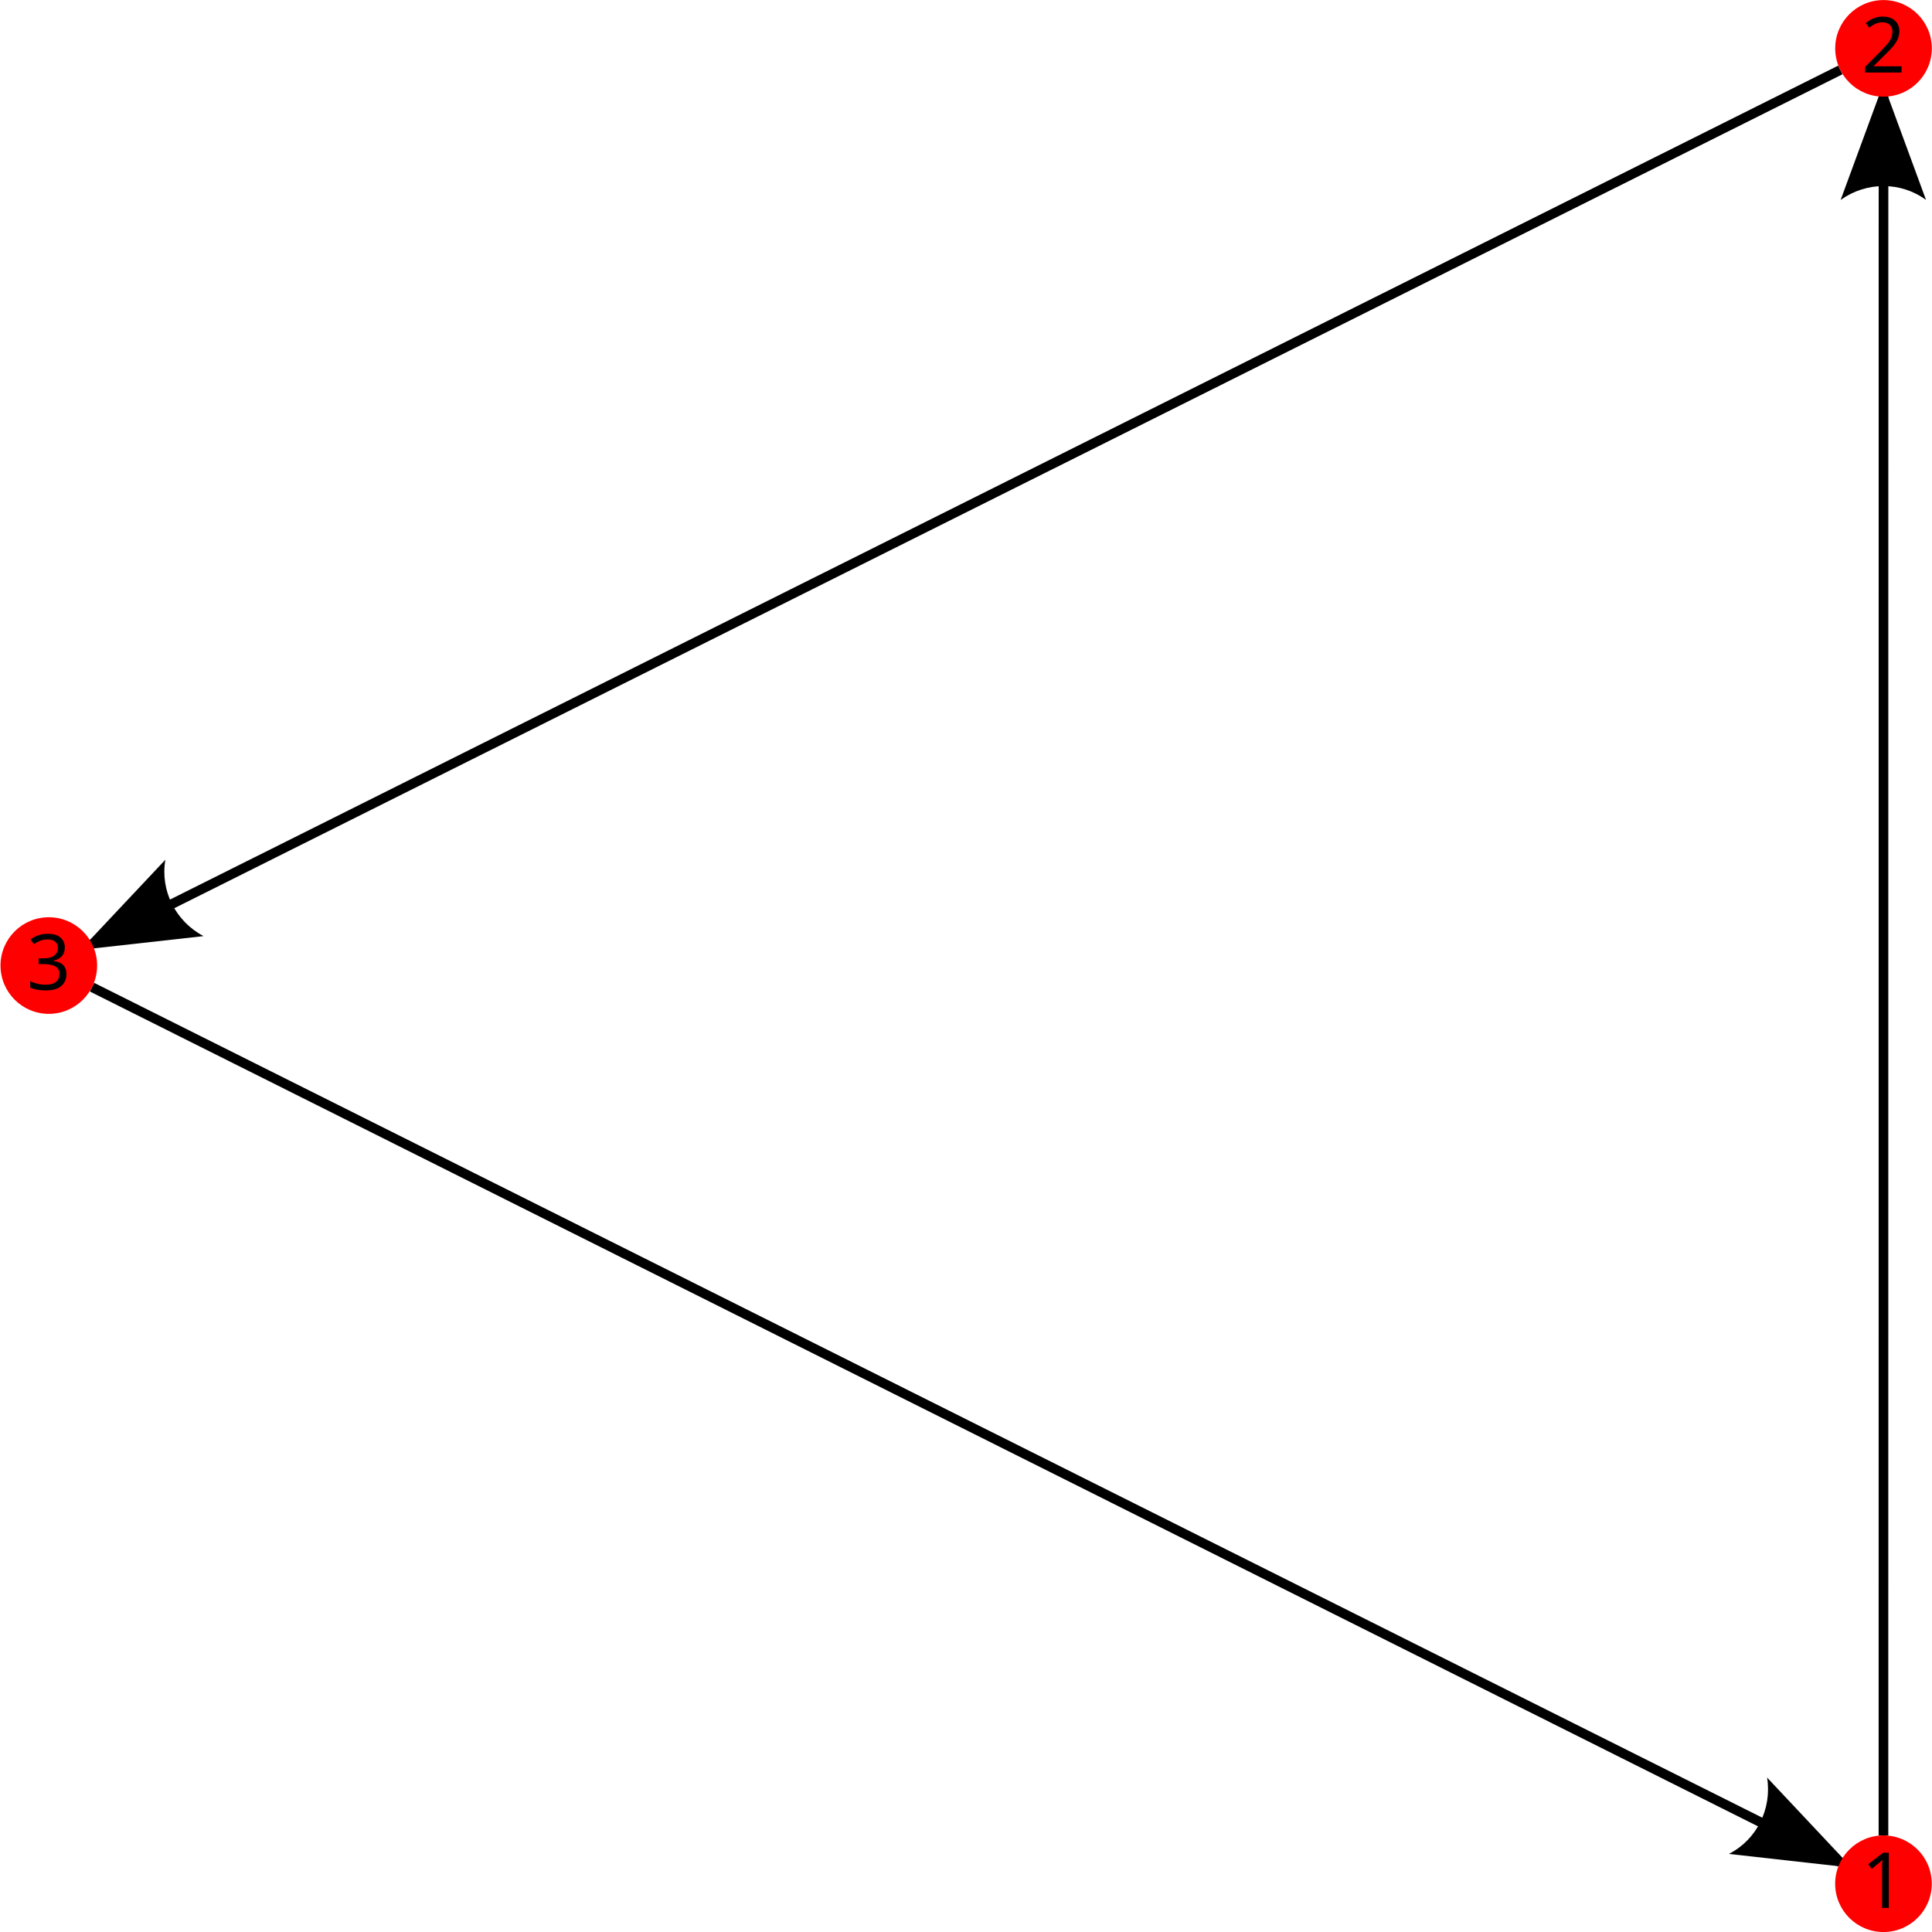
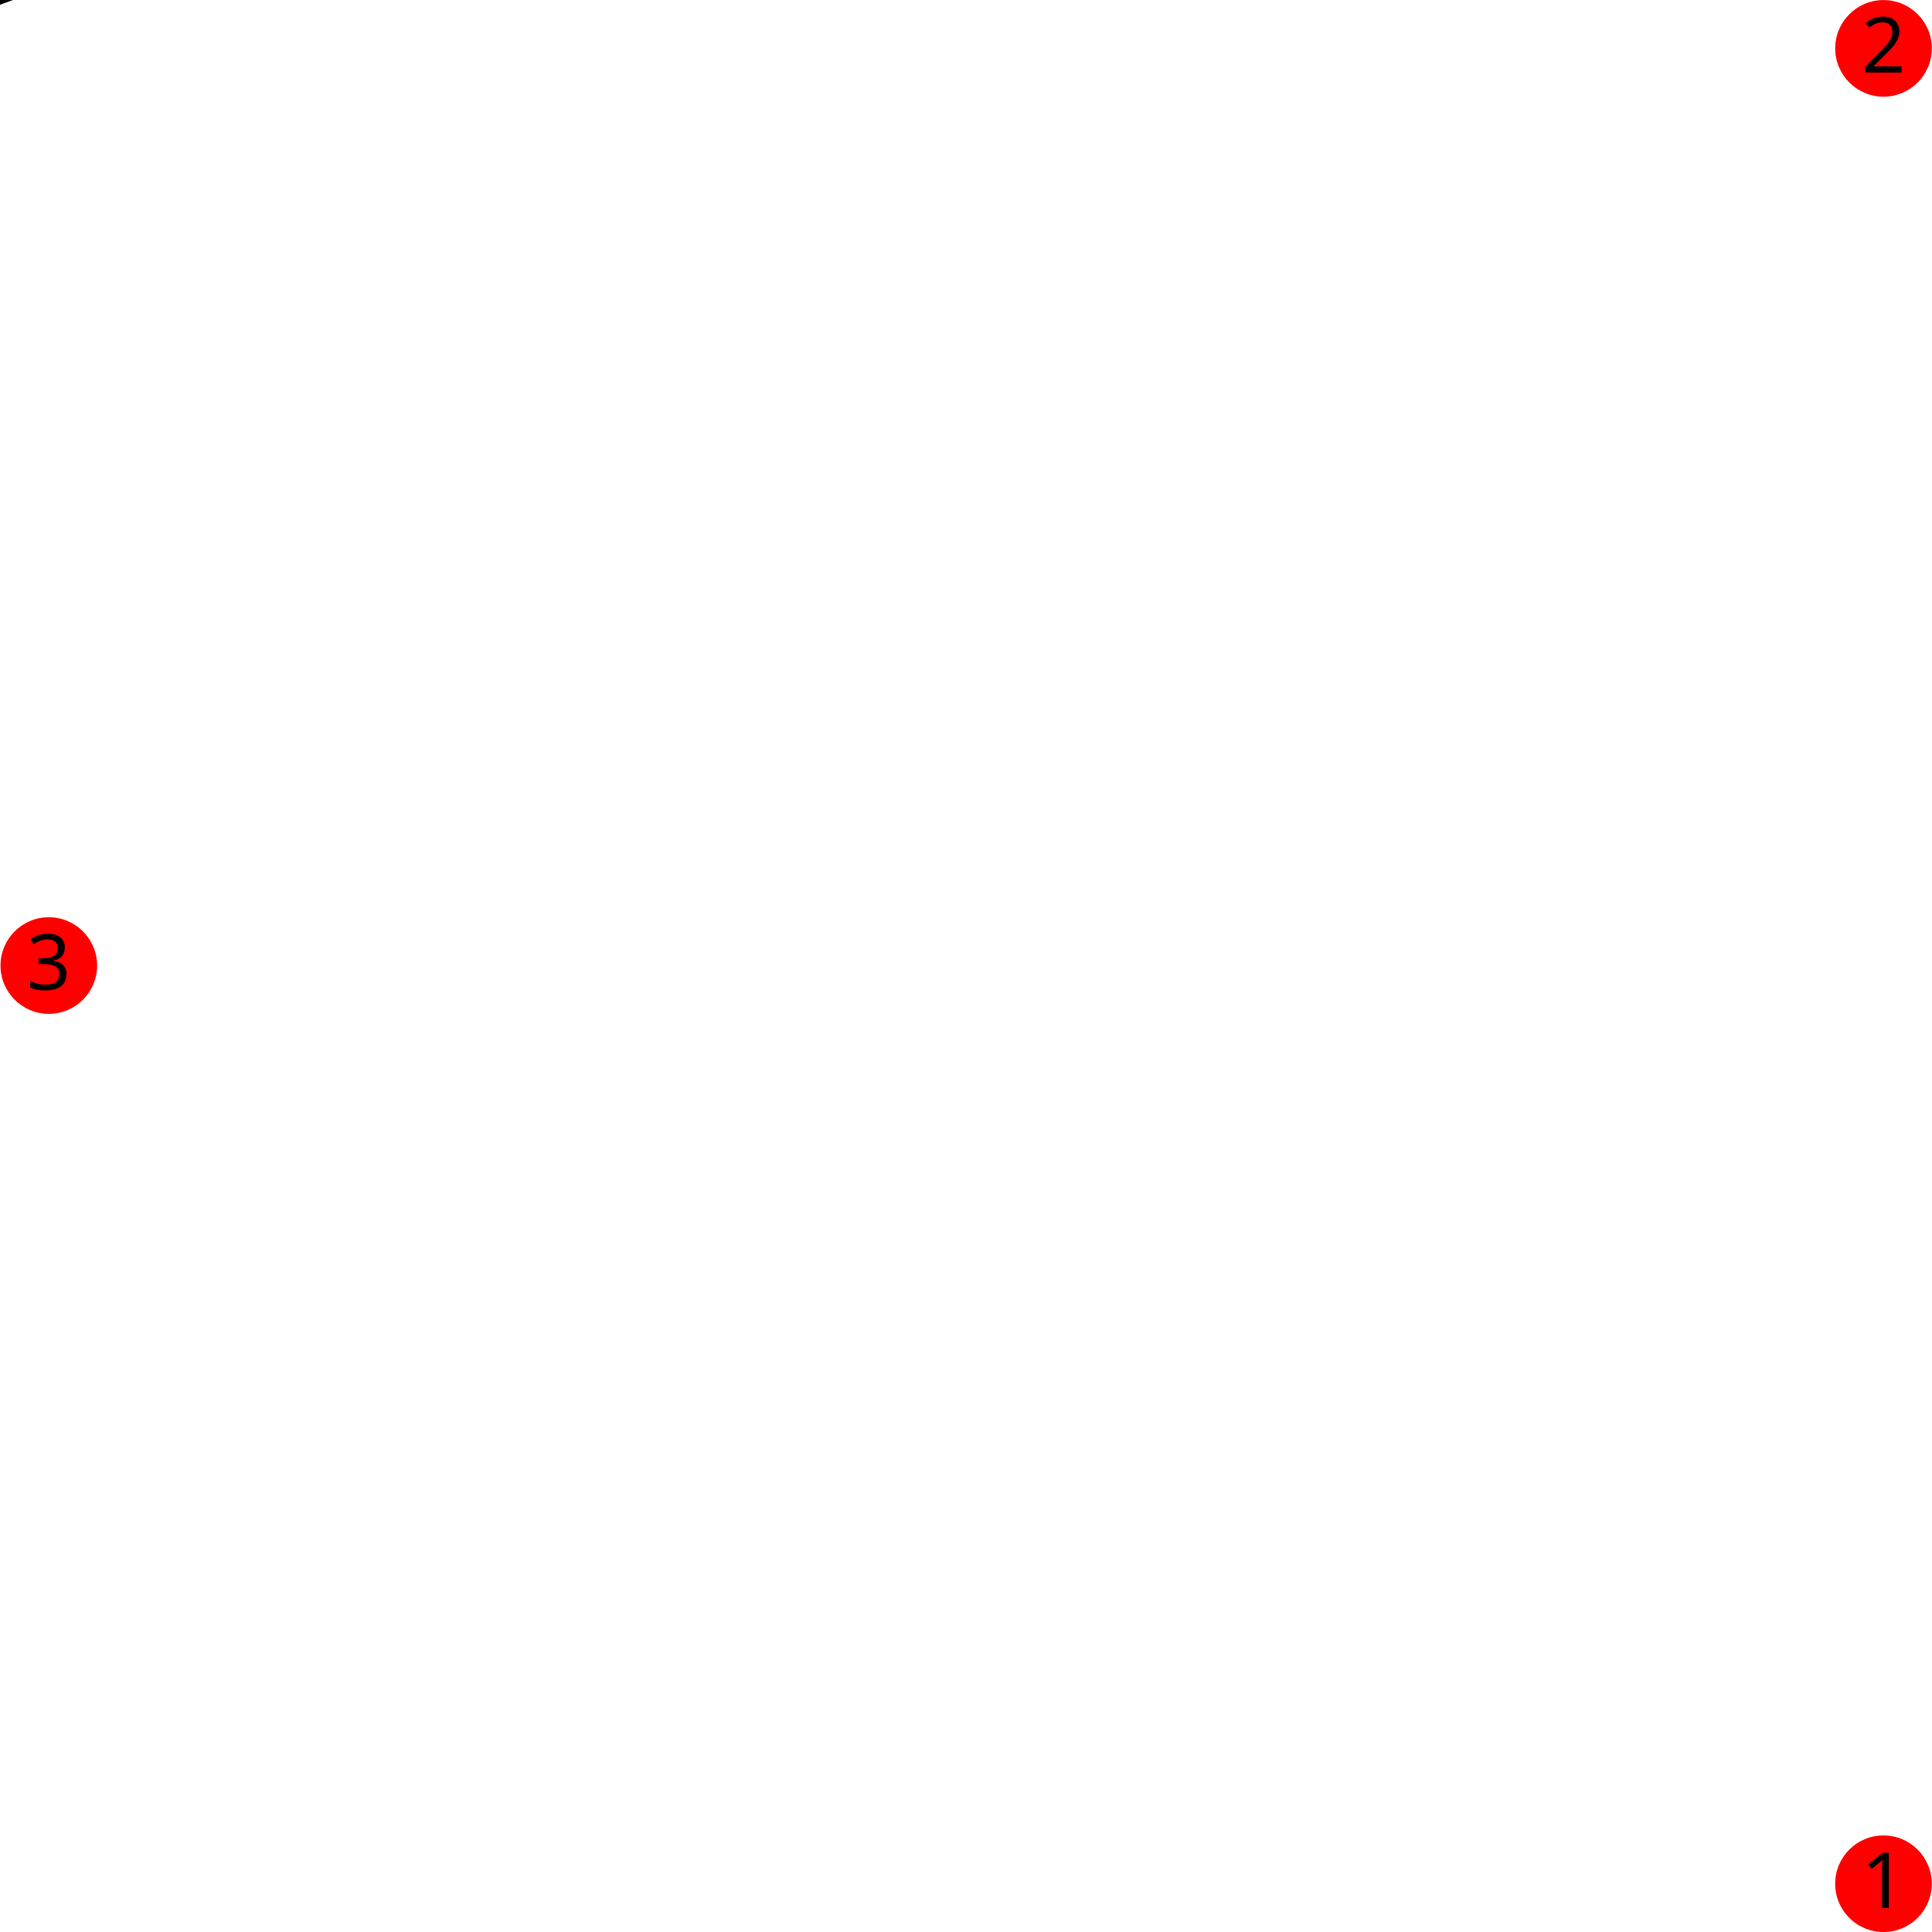
<svg xmlns="http://www.w3.org/2000/svg" width="400px" height="400px" version="1.1" id="svg25">
  <defs id="defs3">
    <marker orient="auto" refY="0.0" refX="0.0" id="Arrow2Lend0" style="overflow:visible;">
      <path id="pathArrow0" style="font-size:12.0;fill-rule:evenodd;stroke-width:0.625;stroke-linejoin:round;fill:black" d="M 8.719,4.034 L -2.207,0.016 L 8.719,-4.002 C 6.973,-1.63 6.983,1.616 8.719,4.034 z " transform="scale(1.1) rotate(180) translate(1,0)" />
    </marker>
  </defs>
  <g id="layer2">
-     <path style="fill:none;stroke:#000000;stroke-width:2;stroke-linecap:butt;stroke-linejoin:miter;stroke-miterlimit:4;stroke-dasharray:none;stroke-opacity:1;marker-end:url(#Arrow2Lend0)" d="m 389.951,380.006 0.009,-359.992" id="path0" />
-     <path style="fill:none;stroke:#000000;stroke-width:2;stroke-linecap:butt;stroke-linejoin:miter;stroke-miterlimit:4;stroke-dasharray:none;stroke-opacity:1;marker-end:url(#Arrow2Lend0)" d="M 381.016,14.485 19.05,195.435" id="path1" />
-     <path style="fill:none;stroke:#000000;stroke-width:2;stroke-linecap:butt;stroke-linejoin:miter;stroke-miterlimit:4;stroke-dasharray:none;stroke-opacity:1;marker-end:url(#Arrow2Lend0)" d="M 19.048,204.382 381.008,385.531" id="path2" />
+     <path style="fill:none;stroke:#000000;stroke-width:2;stroke-linecap:butt;stroke-linejoin:miter;stroke-miterlimit:4;stroke-dasharray:none;stroke-opacity:1;marker-end:url(#Arrow2Lend0)" d="M 0,0 V 0" id="path0" />
+     <path style="fill:none;stroke:#000000;stroke-width:2;stroke-linecap:butt;stroke-linejoin:miter;stroke-miterlimit:4;stroke-dasharray:none;stroke-opacity:1;marker-end:url(#Arrow2Lend0)" d="M 0,0 V 0" id="path1" />
+     <path style="fill:none;stroke:#000000;stroke-width:2;stroke-linecap:butt;stroke-linejoin:miter;stroke-miterlimit:4;stroke-dasharray:none;stroke-opacity:1;marker-end:url(#Arrow2Lend0)" d="M 0,0 V 0" id="path2" />
  </g>
  <g id="layer1">
    <g id="g0" transform="translate(389.9508,390.006)">
      <circle cx="0" cy="0" r="10" id="circle9" style="fill:#ff0000" />
      <text y="5" x="0" id="text0" style="font-style:normal;font-weight:normal;font-size:16px;line-height:125%;font-family:Sans;text-align:center;letter-spacing:0px;word-spacing:0px;text-anchor:middle;fill:#000000;fill-opacity:1;stroke:none">
        <tspan y="5" x="0" id="tspan0">1</tspan>
      </text>
    </g>
    <g id="g1" transform="translate(389.9606,10.01365)">
      <circle cx="0" cy="0" r="10" id="circle14" style="fill:#ff0000" />
      <text y="5" x="0" id="text1" style="font-style:normal;font-weight:normal;font-size:16px;line-height:125%;font-family:Sans;text-align:center;letter-spacing:0px;word-spacing:0px;text-anchor:middle;fill:#000000;fill-opacity:1;stroke:none">
        <tspan y="5" x="0" id="tspan1">2</tspan>
      </text>
    </g>
    <g id="g2" transform="translate(10.10593,199.9068)">
      <circle cx="0" cy="0" r="10" id="circle19" style="fill:#ff0000" />
      <text y="5" x="0" id="text2" style="font-style:normal;font-weight:normal;font-size:16px;line-height:125%;font-family:Sans;text-align:center;letter-spacing:0px;word-spacing:0px;text-anchor:middle;fill:#000000;fill-opacity:1;stroke:none">
        <tspan y="5" x="0" id="tspan2">3</tspan>
      </text>
    </g>
  </g>
</svg>
